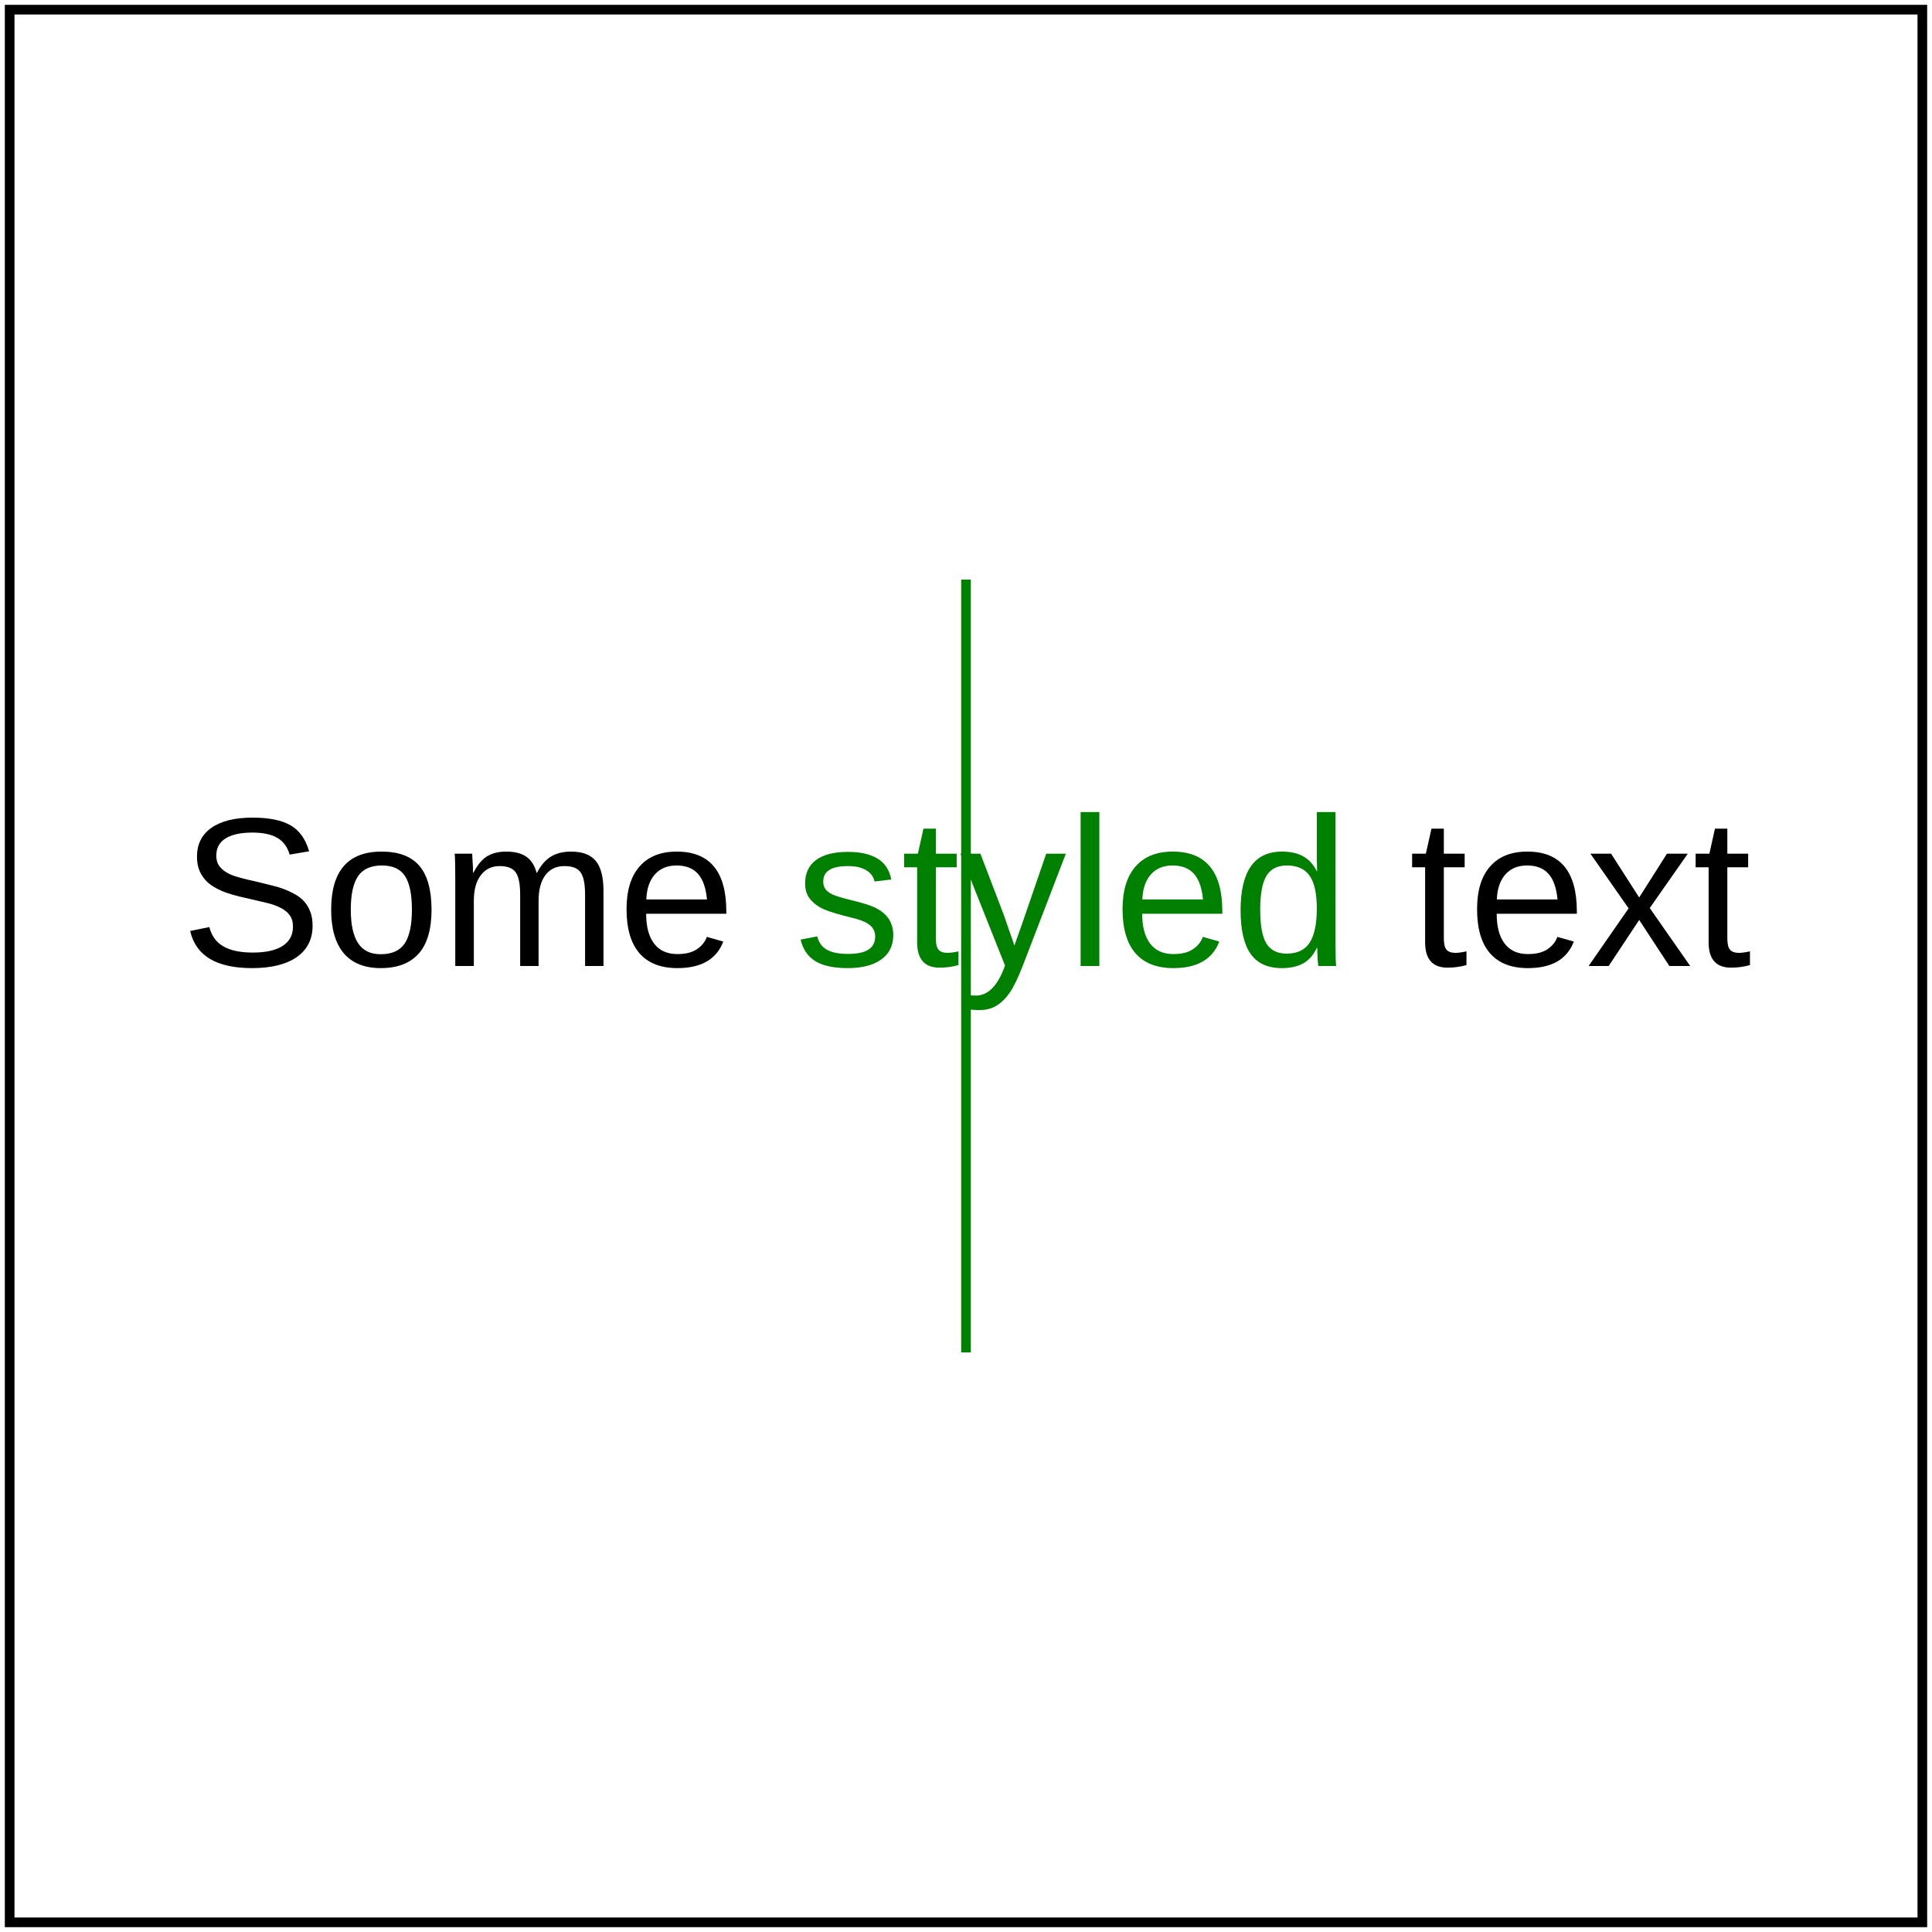
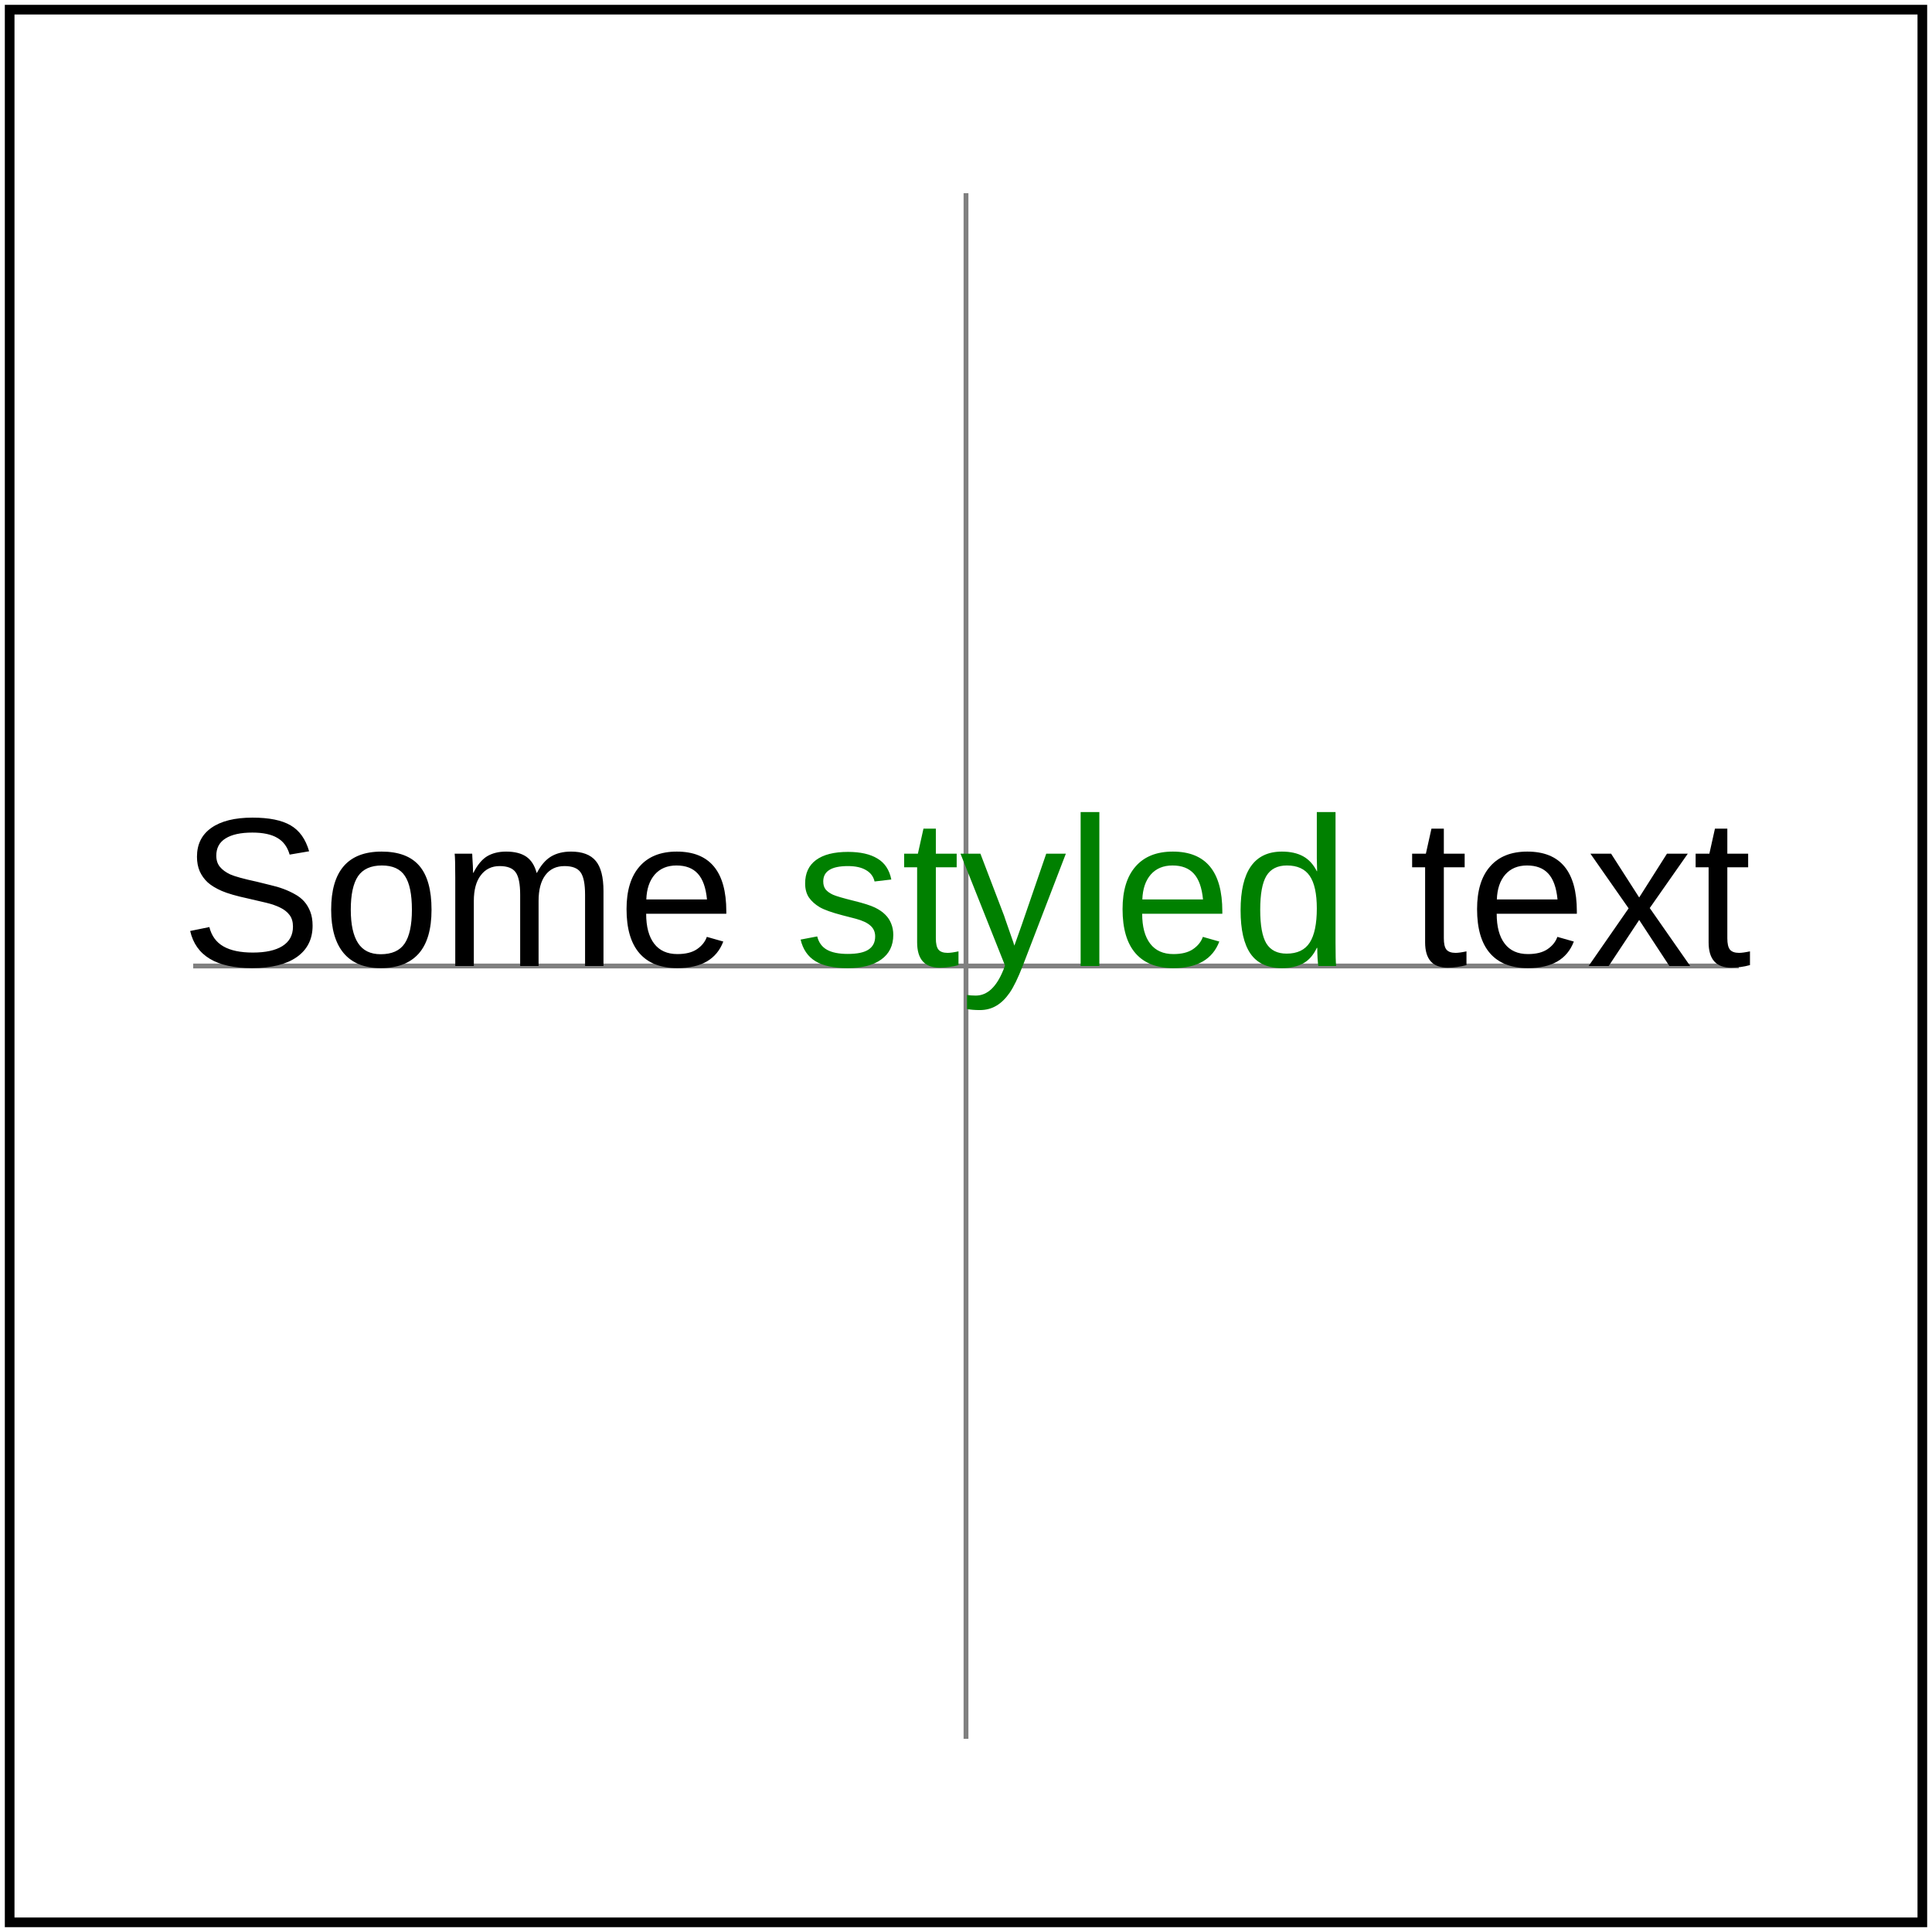
<svg xmlns="http://www.w3.org/2000/svg" id="svg1" viewBox="0 0 200 200" font-family="Arial" font-size="22">
-   <line id="line1" stroke="green" x1="100" y1="60" x2="100" y2="140" />
+   <path id="crosshair" d="M 20 100 L 180 100 M 100 20 L 100 180" stroke="gray" stroke-width="0.5" />
  <text id="text1" x="100" y="100" text-anchor="middle">
        Some <tspan id="tspan1" fill="green">styled</tspan> text
    </text>
  <rect id="frame" x="1" y="1" width="198" height="198" fill="none" stroke="black" />
</svg>
